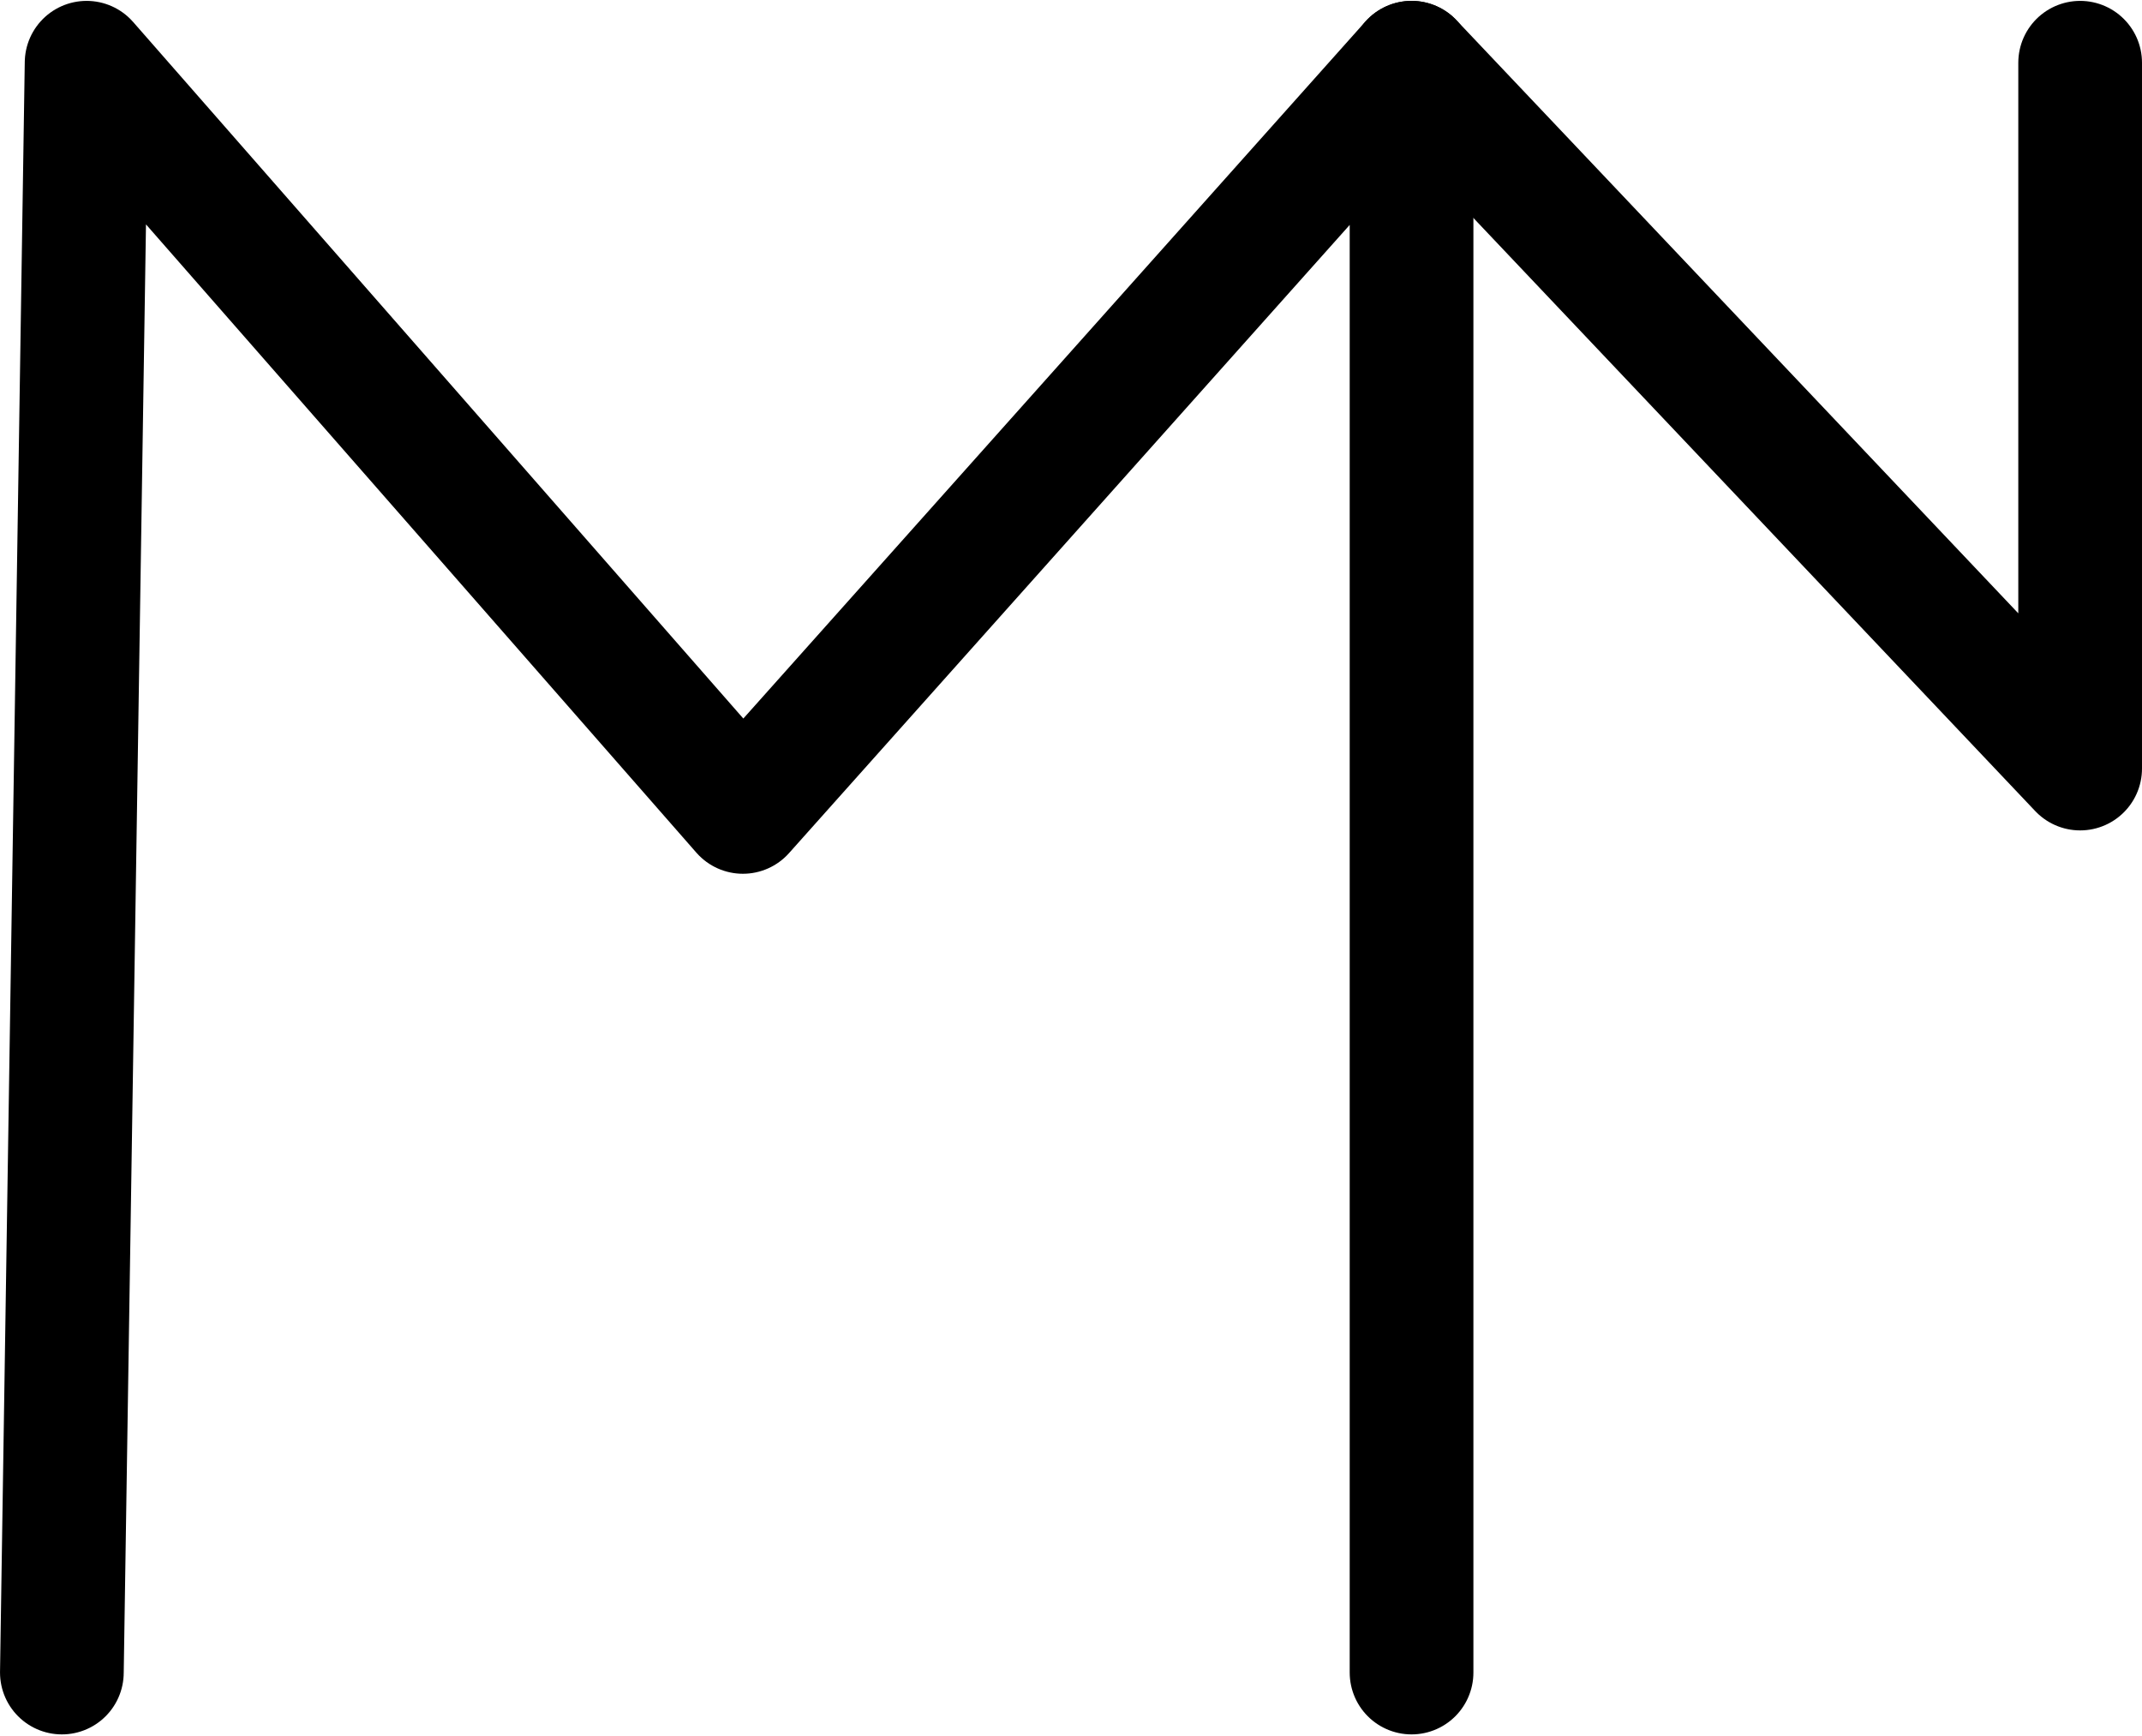
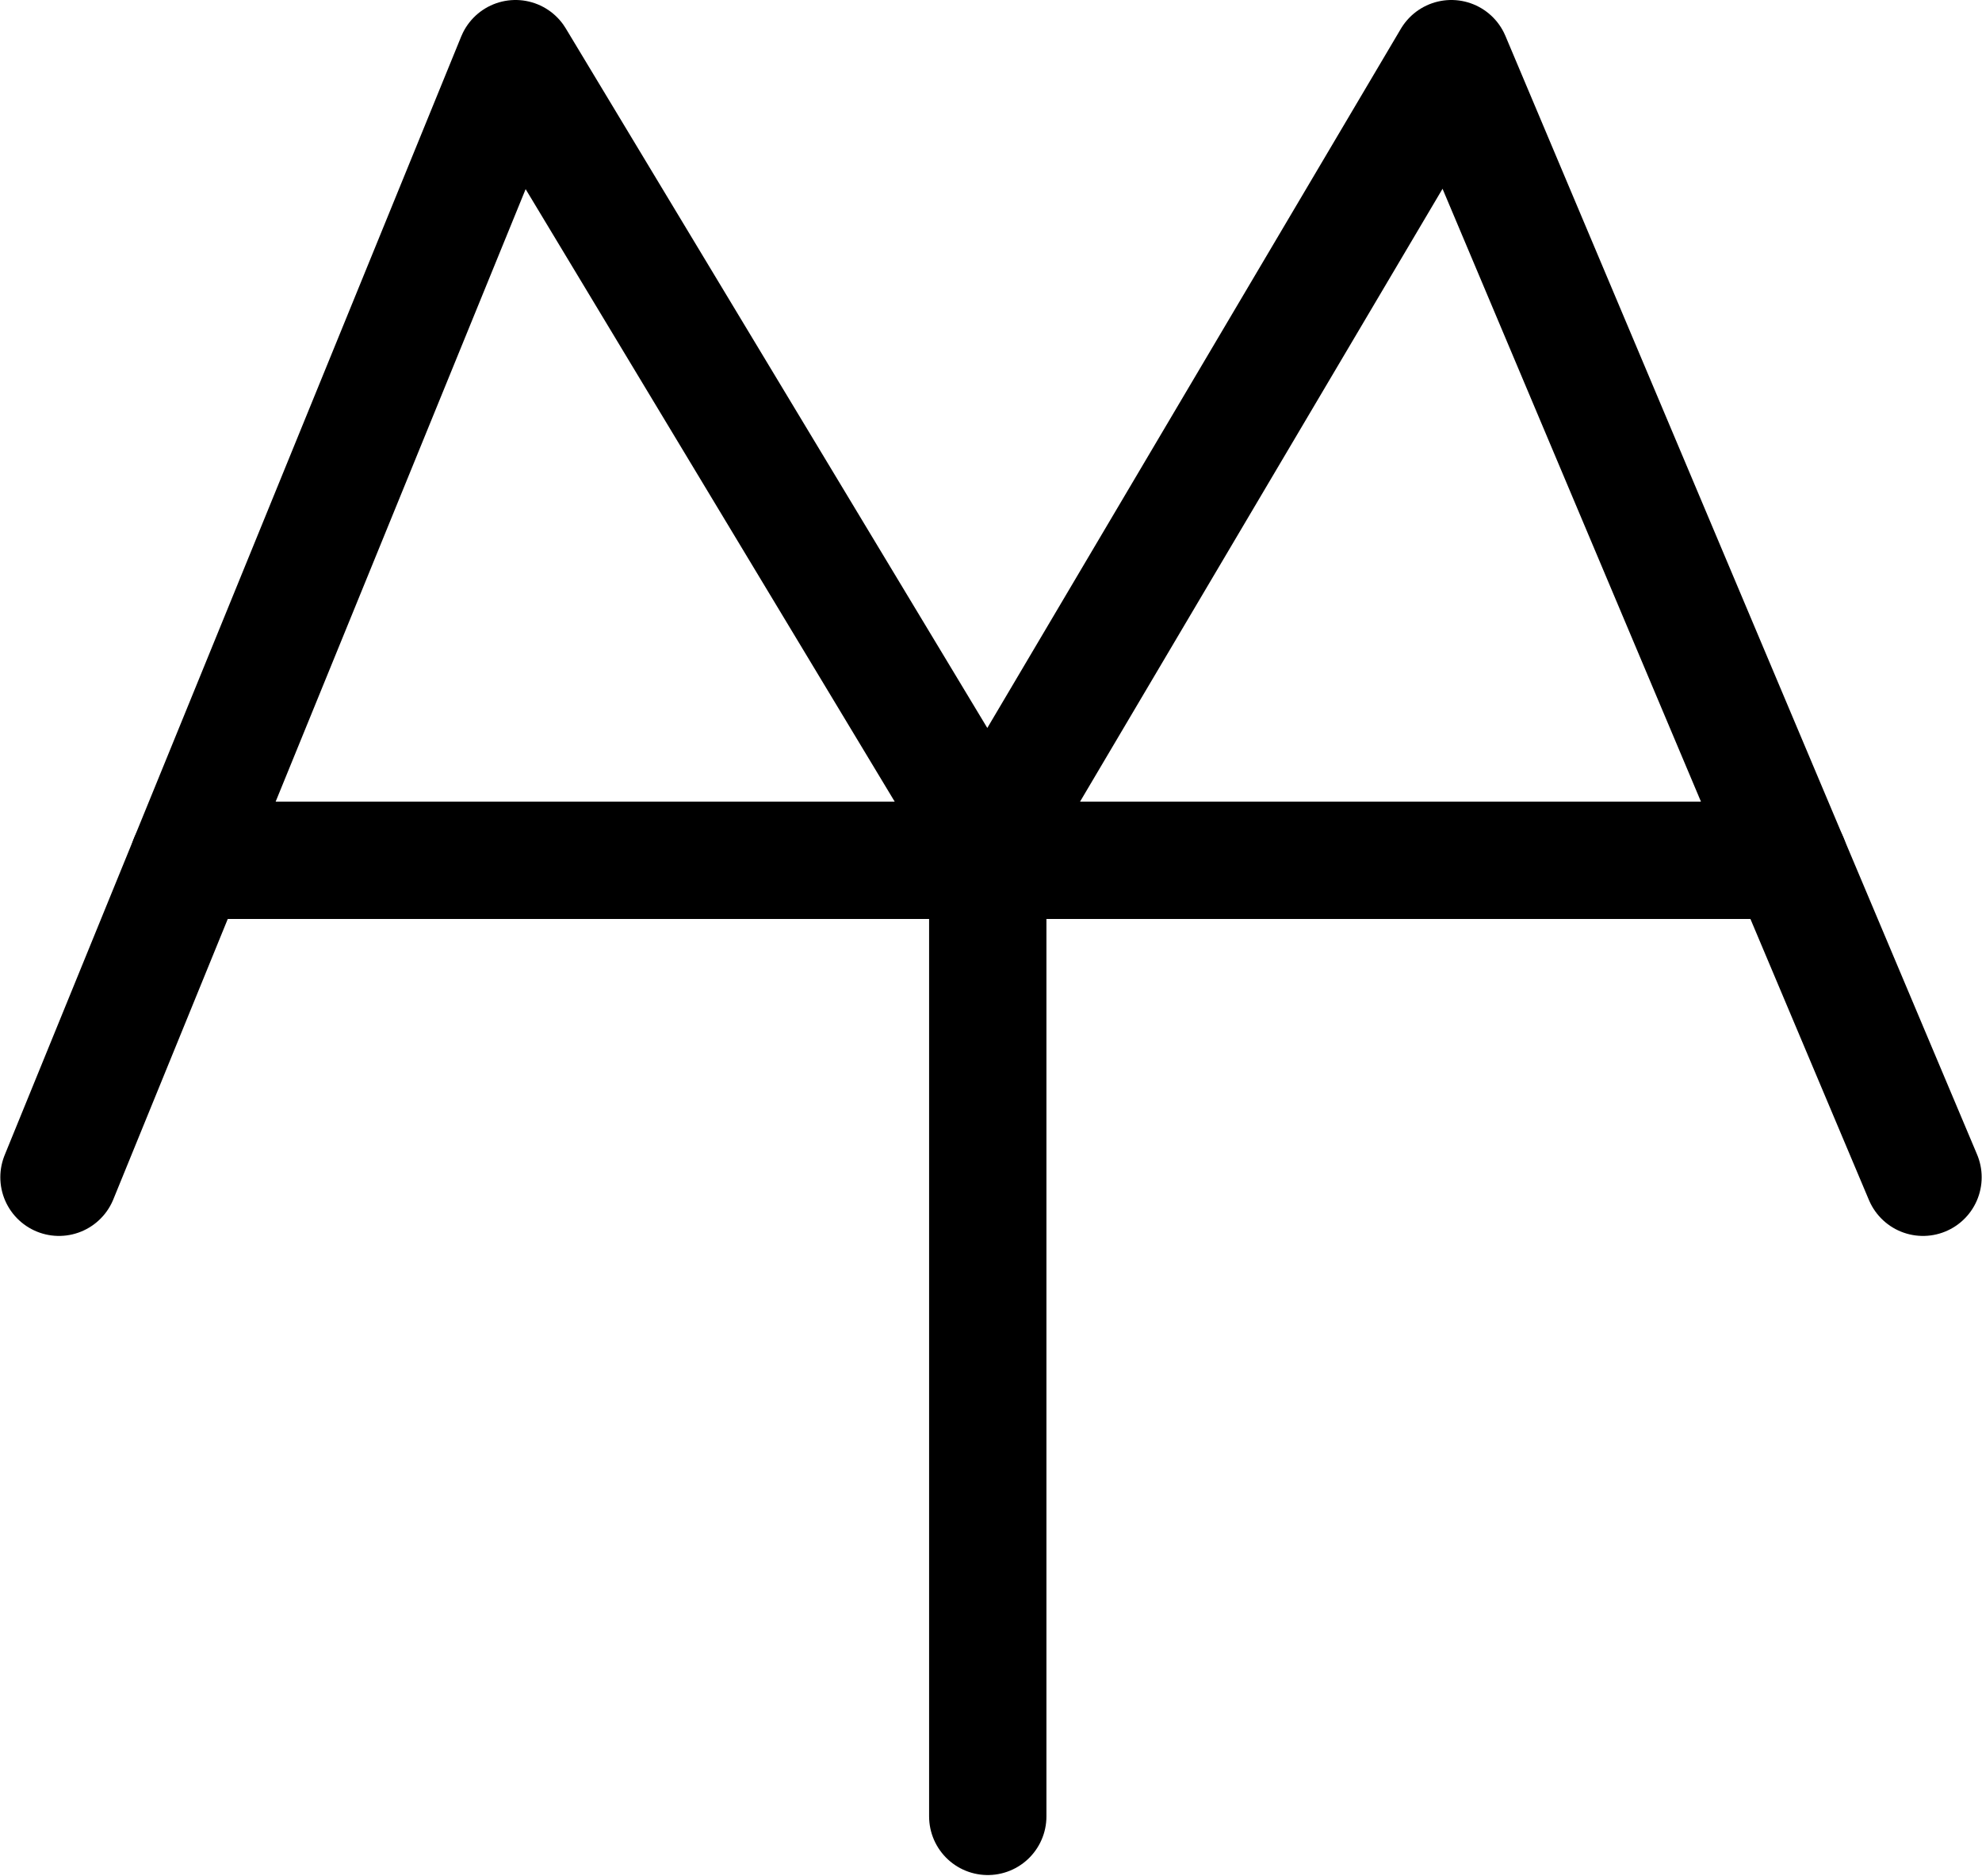
- <svg xmlns="http://www.w3.org/2000/svg" id="Drawing_layer" data-name="Drawing layer" viewBox="0 0 346.324 280.545" version="1.1" width="346.324" height="280.545">
+ <svg xmlns="http://www.w3.org/2000/svg" id="Drawing_layer" data-name="Drawing layer" viewBox="0 0 337.85 319.721" version="1.1" width="337.85" height="319.721">
  <defs id="defs4">
    <style id="style2">.cls-1{fill:none;stroke:#000;stroke-linecap:round;stroke-linejoin:round;stroke-width:20px;}</style>
  </defs>
-   <polyline class="cls-1" points="112.76 400.42 116.76 140.16 222.87 261.28 330.98 140.16 330.98 400.42" id="polyline8" style="fill:none;stroke:#000000;stroke-width:20px;stroke-linecap:round;stroke-linejoin:round" transform="translate(-102.7568,-130.0176)" />
-   <polyline class="cls-1" points="439.08 140.16 439.08 254.27 330.98 140.16" id="polyline10" style="fill:none;stroke:#000000;stroke-width:20px;stroke-linecap:round;stroke-linejoin:round" transform="translate(-102.7568,-130.0176)" />
+   <polyline class="cls-1" points="108.18 329.6 186 138.95 266.5 272.53 345.52 138.95 425.92 329.6" id="polyline8" style="fill:none;stroke:#000000;stroke-width:20px;stroke-linecap:round;stroke-linejoin:round" transform="translate(-98.12555,-128.9512)" />
+   <line class="cls-1" x1="168.374" y1="309.579" x2="168.374" y2="143.579" id="line10" style="fill:none;stroke:#000000;stroke-width:20px;stroke-linecap:round;stroke-linejoin:round" />
+   <line class="cls-1" x1="32.104" y1="146.629" x2="305.014" y2="146.629" id="line12" style="fill:none;stroke:#000000;stroke-width:20px;stroke-linecap:round;stroke-linejoin:round" />
</svg>
